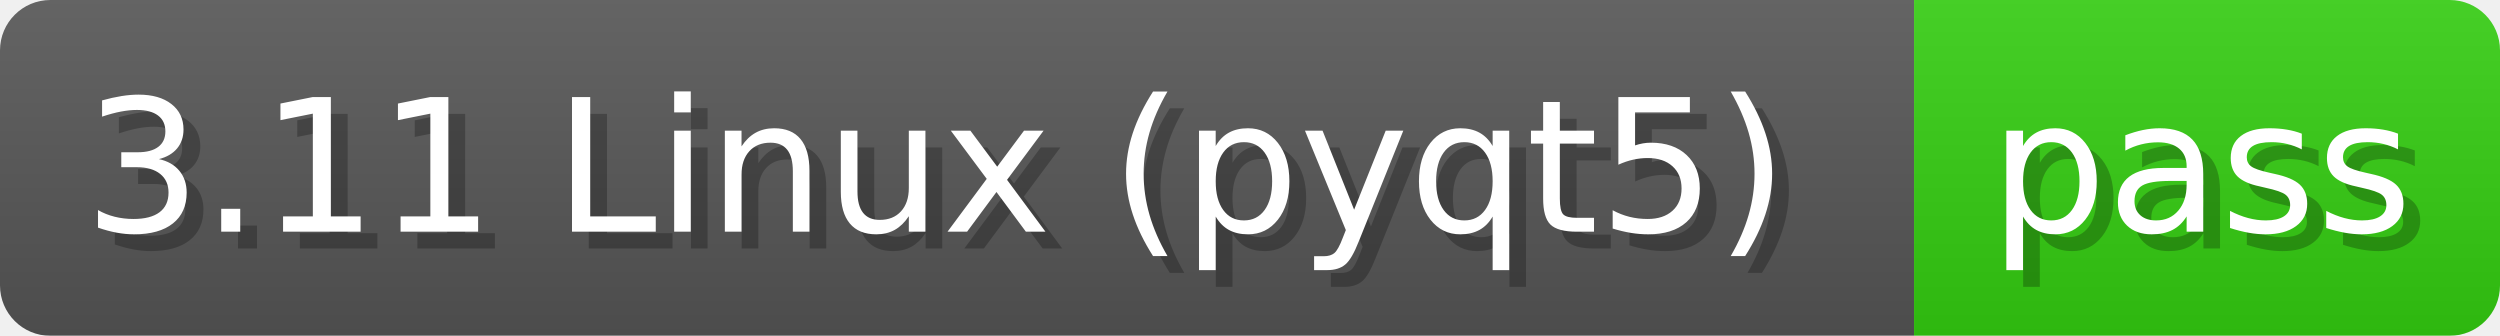
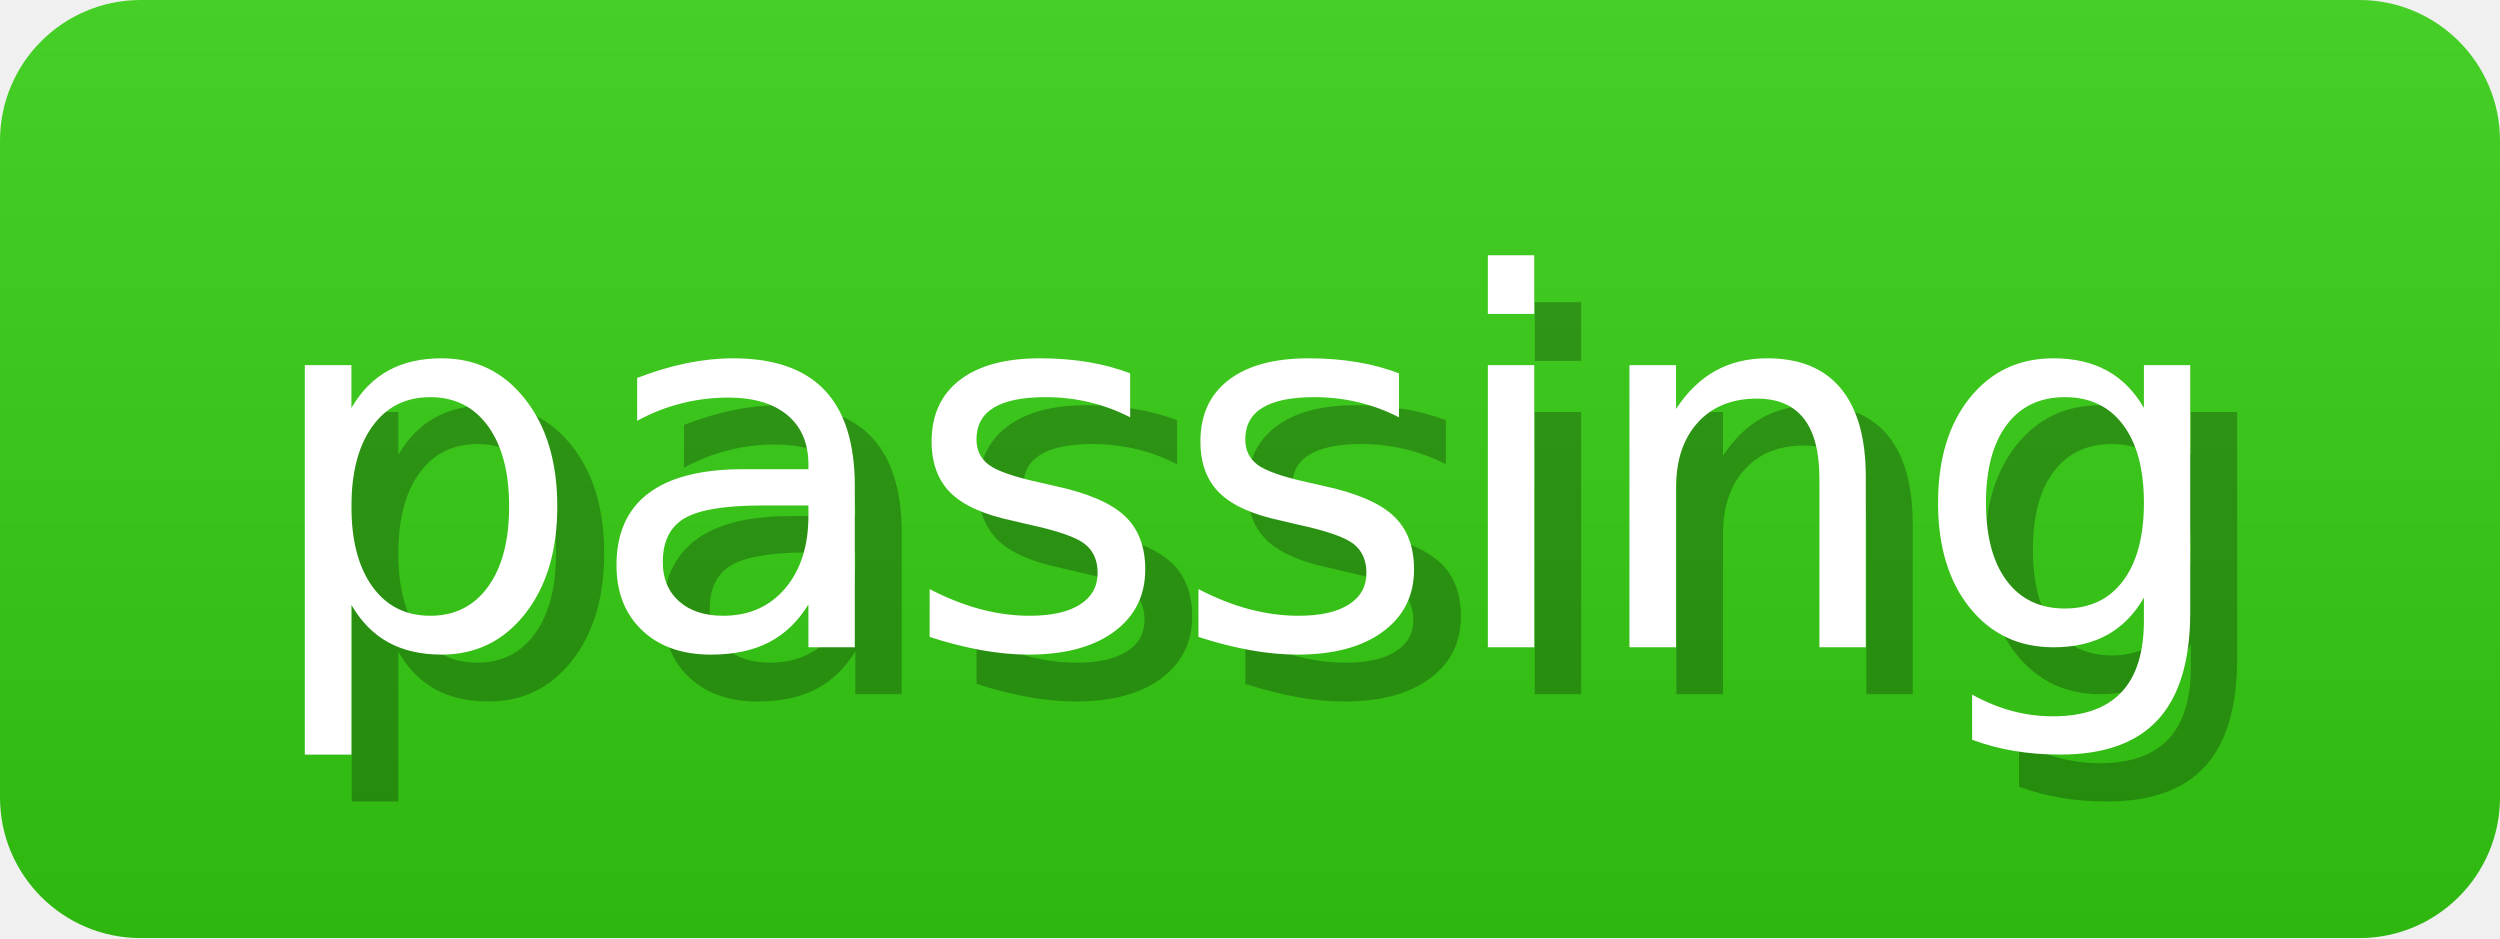
- <svg xmlns="http://www.w3.org/2000/svg" width="148.9" height="20" viewBox="0 0 1489 200" role="img" aria-label="3.11 Linux (pyqt5): pass">
+ <svg xmlns="http://www.w3.org/2000/svg" width="53.3" height="20" viewBox="0 0 533 200" role="img" aria-label="passing">
  <linearGradient id="a" x2="0" y2="100%">
    <stop offset="0" stop-opacity=".1" stop-color="#EEE" />
    <stop offset="1" stop-opacity=".1" />
  </linearGradient>
  <mask id="m">
-     <rect width="1489" height="200" rx="30" fill="#FFF" />
+     <rect width="533" height="200" rx="30" fill="#FFF" />
  </mask>
  <g mask="url(#m)">
-     <rect width="1140" height="200" fill="#555" />
-     <rect width="349" height="200" fill="#3C1" x="1140" />
-     <rect width="1489" height="200" fill="url(#a)" />
+     <rect width="533" height="200" fill="#3C1" x="0" />
+     <rect width="533" height="200" fill="url(#a)" />
  </g>
  <g aria-hidden="true" fill="#fff" text-anchor="start" font-family="Verdana,DejaVu Sans,sans-serif" font-size="110">
-     <text x="60" y="148" textLength="1040" fill="#000" opacity="0.25">3.11 Linux (pyqt5)</text>
-     <text x="50" y="138" textLength="1040">3.11 Linux (pyqt5)</text>
-     <text x="1195" y="148" textLength="249" fill="#000" opacity="0.25">pass</text>
-     <text x="1185" y="138" textLength="249">pass</text>
+     <text x="65" y="148" textLength="418" fill="#000" opacity="0.25">passing</text>
+     <text x="55" y="138" textLength="418">passing</text>
  </g>
</svg>
